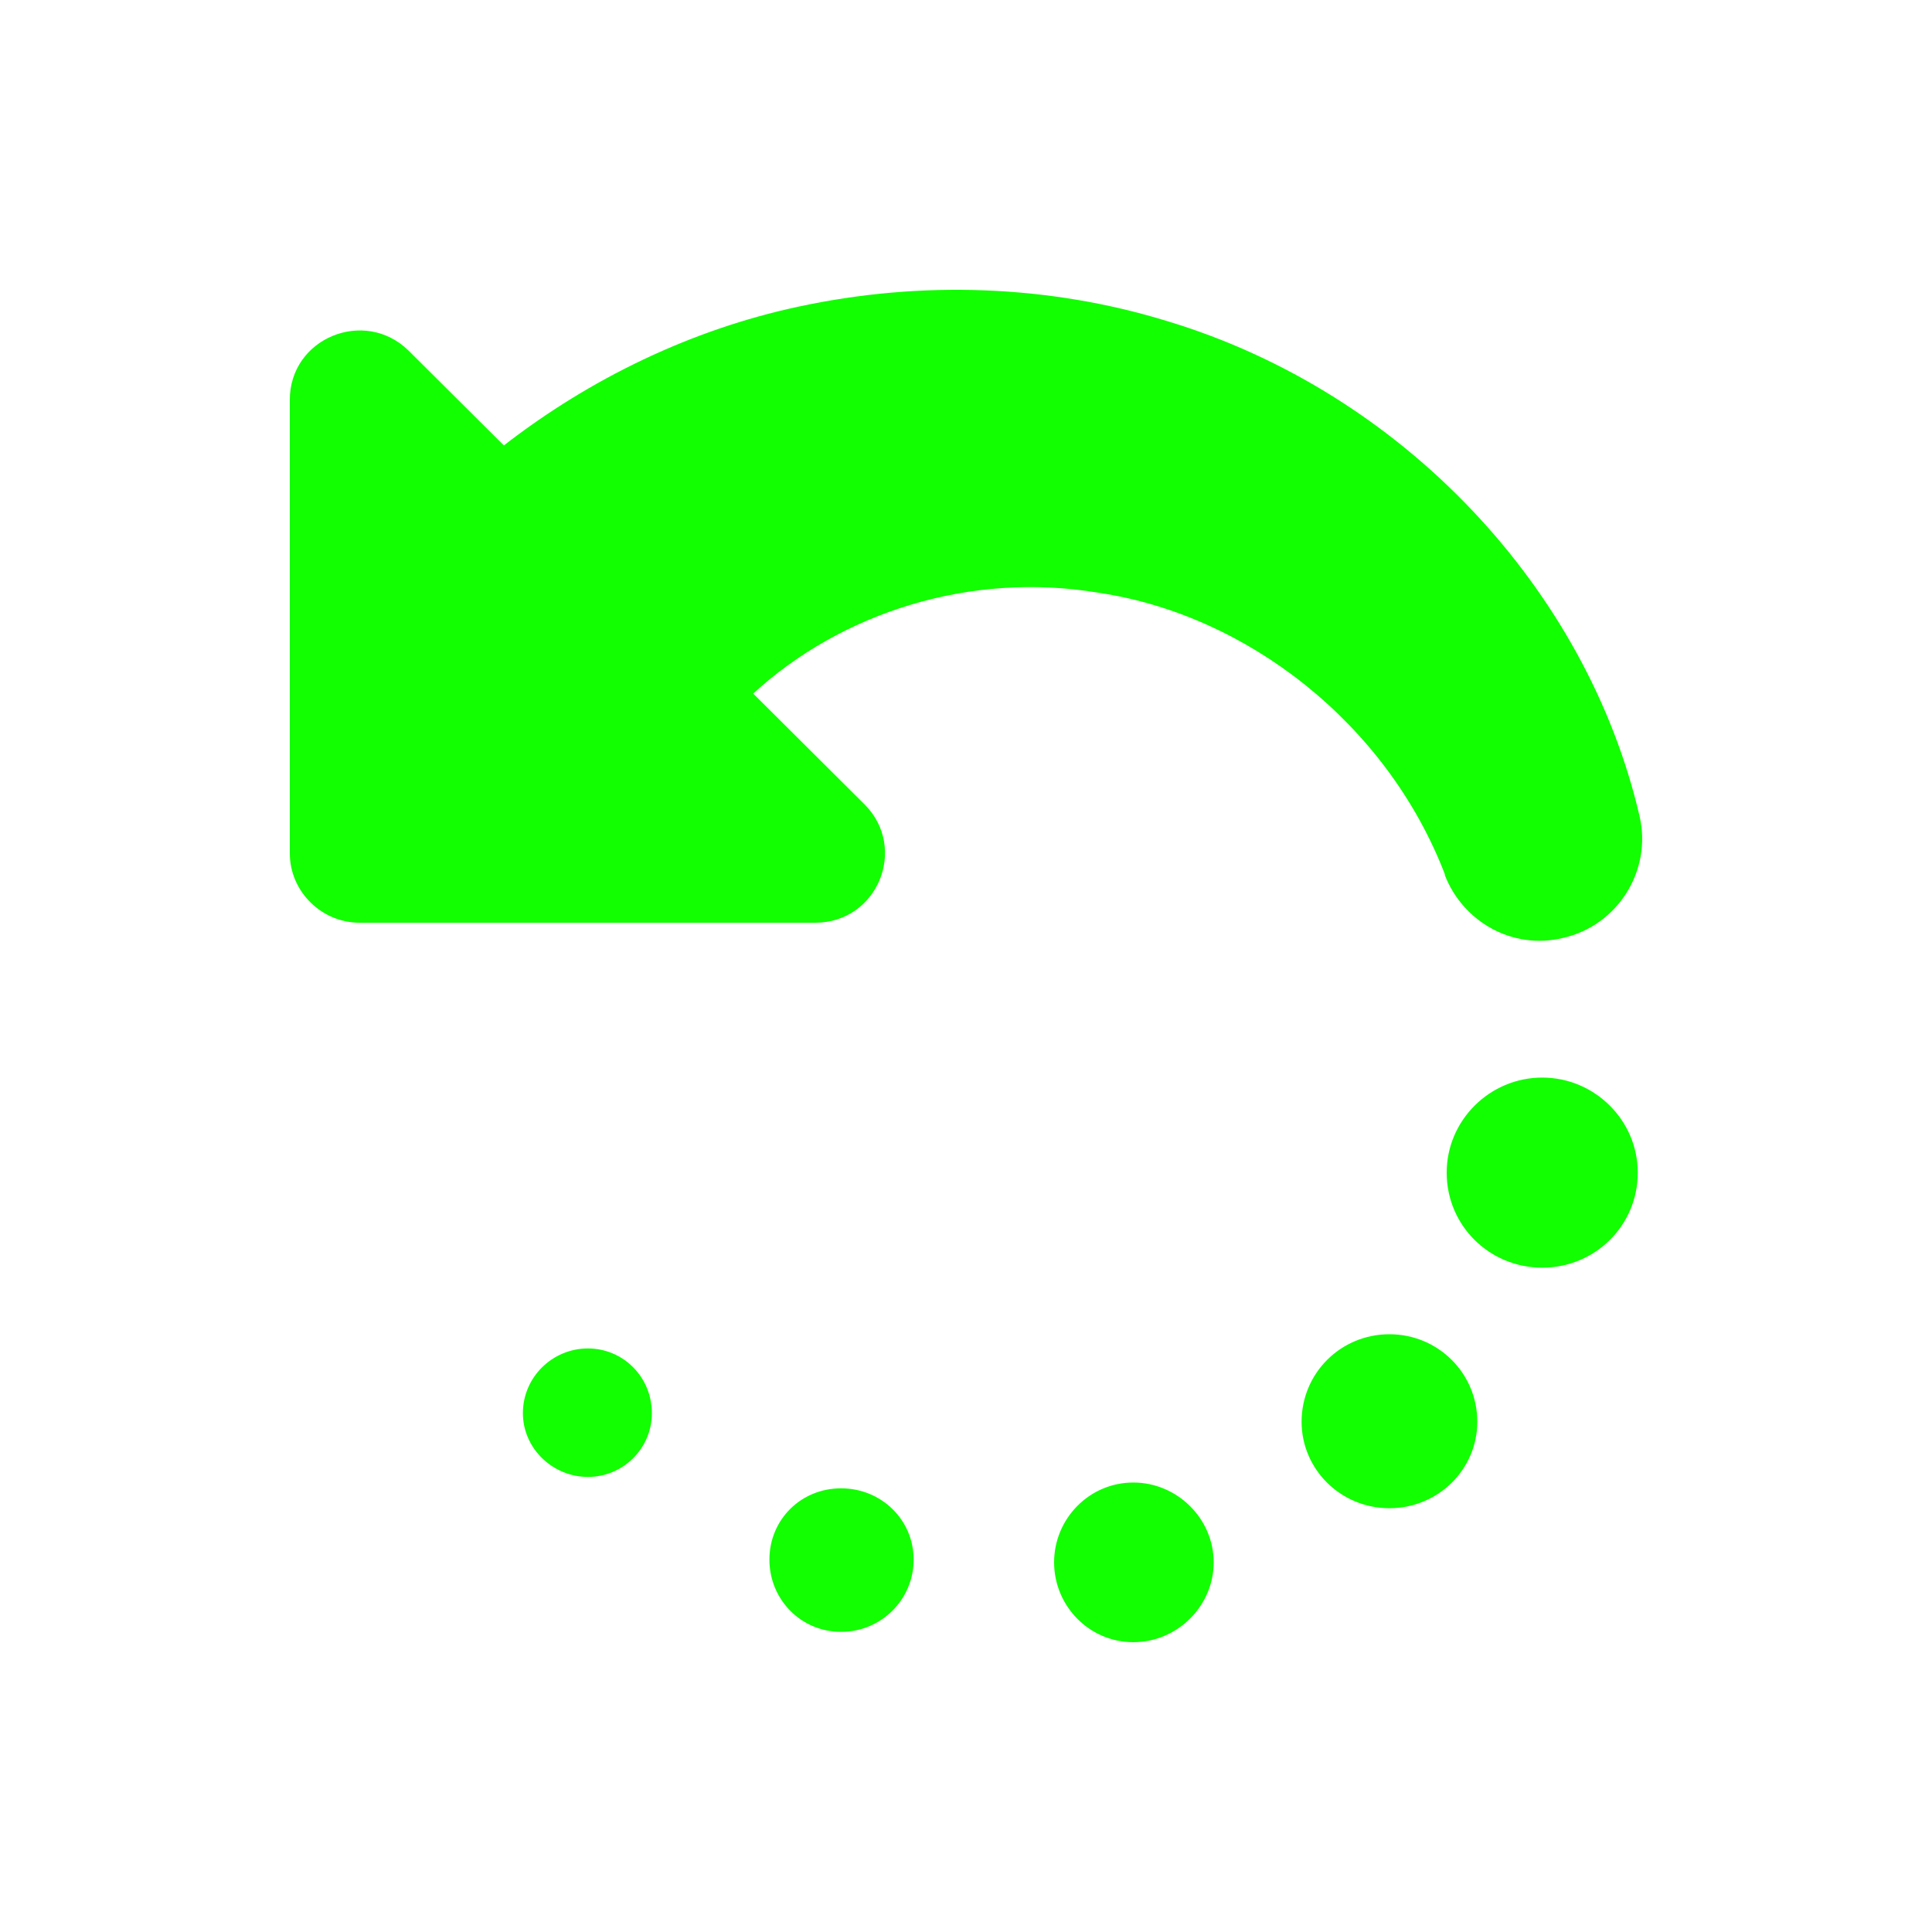
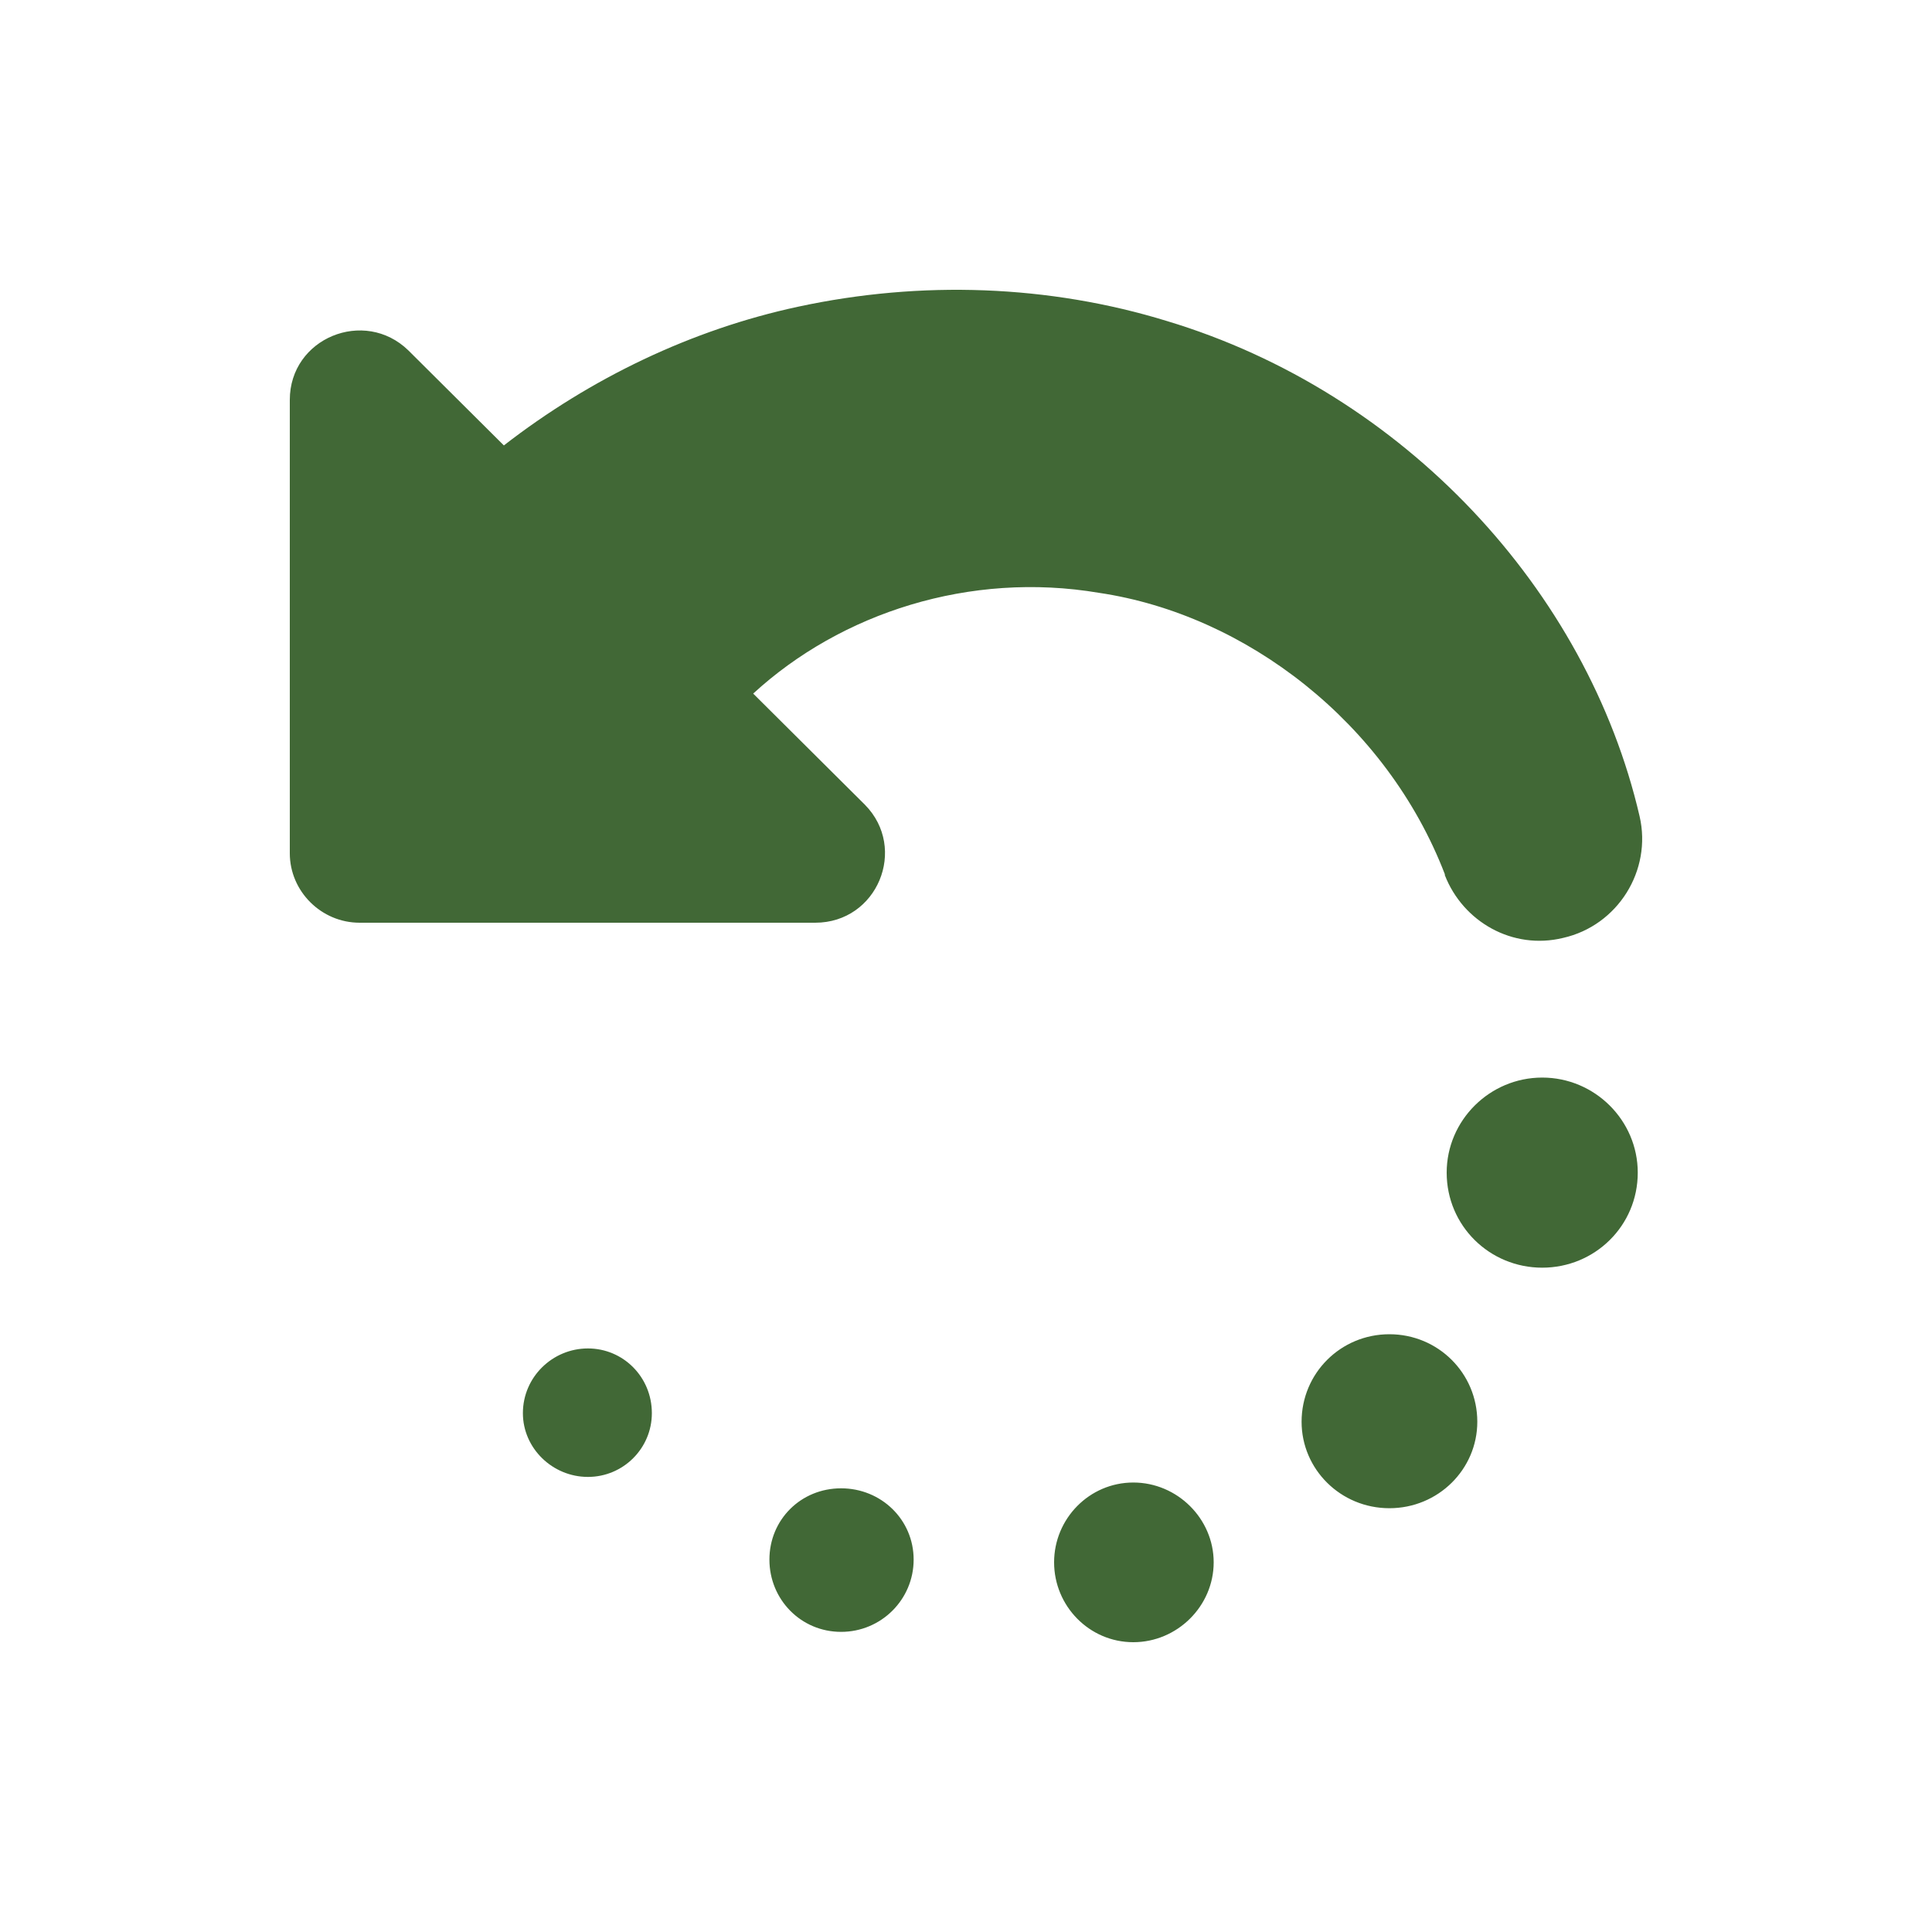
<svg xmlns="http://www.w3.org/2000/svg" width="20" height="20" viewBox="0 0 20 20" fill="none">
  <g>
-     <path d="M3.748 11.629C3.748 11.993 3.452 12.289 3.086 12.289C2.72 12.289 2.413 11.993 2.413 11.629C2.413 11.255 2.72 10.959 3.086 10.959C3.452 10.959 3.748 11.255 3.748 11.629ZM8.377 3.137C7.041 2.911 5.707 3.344 4.797 4.18C4.797 4.18 5.954 5.331 5.954 5.331C6.399 5.783 6.083 6.552 5.439 6.552C5.439 6.552 0.723 6.552 0.723 6.552C0.326 6.552 0 6.227 0 5.833C0 5.833 0 1.14 0 1.14C0 0.499 0.772 0.185 1.227 0.627C1.227 0.627 2.216 1.611 2.216 1.611C3.116 0.913 4.163 0.411 5.262 0.175C6.538 -0.1 7.862 -0.051 9.079 0.323C11.531 1.061 13.43 3.108 13.973 5.45C14.103 6.011 13.747 6.581 13.182 6.709C12.658 6.837 12.145 6.542 11.957 6.06C11.957 6.06 11.957 6.05 11.957 6.05C11.354 4.484 9.9 3.363 8.377 3.137ZM6.458 13.145C6.458 13.558 6.122 13.893 5.707 13.893C5.291 13.893 4.965 13.558 4.965 13.145C4.965 12.731 5.291 12.407 5.707 12.407C6.122 12.407 6.458 12.731 6.458 13.145ZM12.293 11.718C12.293 12.21 11.888 12.613 11.383 12.613C10.878 12.613 10.474 12.21 10.474 11.718C10.474 11.216 10.878 10.812 11.383 10.812C11.888 10.812 12.293 11.216 12.293 11.718ZM13.954 9.139C13.954 9.69 13.509 10.123 12.965 10.123C12.421 10.123 11.976 9.69 11.976 9.139C11.976 8.598 12.421 8.155 12.965 8.155C13.509 8.155 13.954 8.598 13.954 9.139ZM9.564 13.173C9.564 13.626 9.187 14 8.732 14C8.277 14 7.912 13.626 7.912 13.173C7.912 12.721 8.277 12.347 8.732 12.347C9.187 12.347 9.564 12.721 9.564 13.173Z" fill="#11FF00" fill-rule="evenodd" transform="translate(3 3)" />
+     <path d="M3.748 11.629C3.748 11.993 3.452 12.289 3.086 12.289C2.72 12.289 2.413 11.993 2.413 11.629C2.413 11.255 2.72 10.959 3.086 10.959C3.452 10.959 3.748 11.255 3.748 11.629ZM8.377 3.137C7.041 2.911 5.707 3.344 4.797 4.18C4.797 4.18 5.954 5.331 5.954 5.331C6.399 5.783 6.083 6.552 5.439 6.552C5.439 6.552 0.723 6.552 0.723 6.552C0.326 6.552 0 6.227 0 5.833C0 5.833 0 1.14 0 1.14C0 0.499 0.772 0.185 1.227 0.627C1.227 0.627 2.216 1.611 2.216 1.611C3.116 0.913 4.163 0.411 5.262 0.175C6.538 -0.1 7.862 -0.051 9.079 0.323C11.531 1.061 13.43 3.108 13.973 5.45C14.103 6.011 13.747 6.581 13.182 6.709C12.658 6.837 12.145 6.542 11.957 6.06C11.957 6.06 11.957 6.05 11.957 6.05C11.354 4.484 9.9 3.363 8.377 3.137ZM6.458 13.145C6.458 13.558 6.122 13.893 5.707 13.893C5.291 13.893 4.965 13.558 4.965 13.145C4.965 12.731 5.291 12.407 5.707 12.407C6.122 12.407 6.458 12.731 6.458 13.145ZM12.293 11.718C12.293 12.21 11.888 12.613 11.383 12.613C10.878 12.613 10.474 12.21 10.474 11.718C10.474 11.216 10.878 10.812 11.383 10.812C11.888 10.812 12.293 11.216 12.293 11.718ZM13.954 9.139C13.954 9.69 13.509 10.123 12.965 10.123C12.421 10.123 11.976 9.69 11.976 9.139C11.976 8.598 12.421 8.155 12.965 8.155C13.509 8.155 13.954 8.598 13.954 9.139ZM9.564 13.173C9.564 13.626 9.187 14 8.732 14C8.277 14 7.912 13.626 7.912 13.173C7.912 12.721 8.277 12.347 8.732 12.347C9.187 12.347 9.564 12.721 9.564 13.173Z" fill="#416836" fill-rule="evenodd" transform="translate(3 3)" />
  </g>
</svg>
